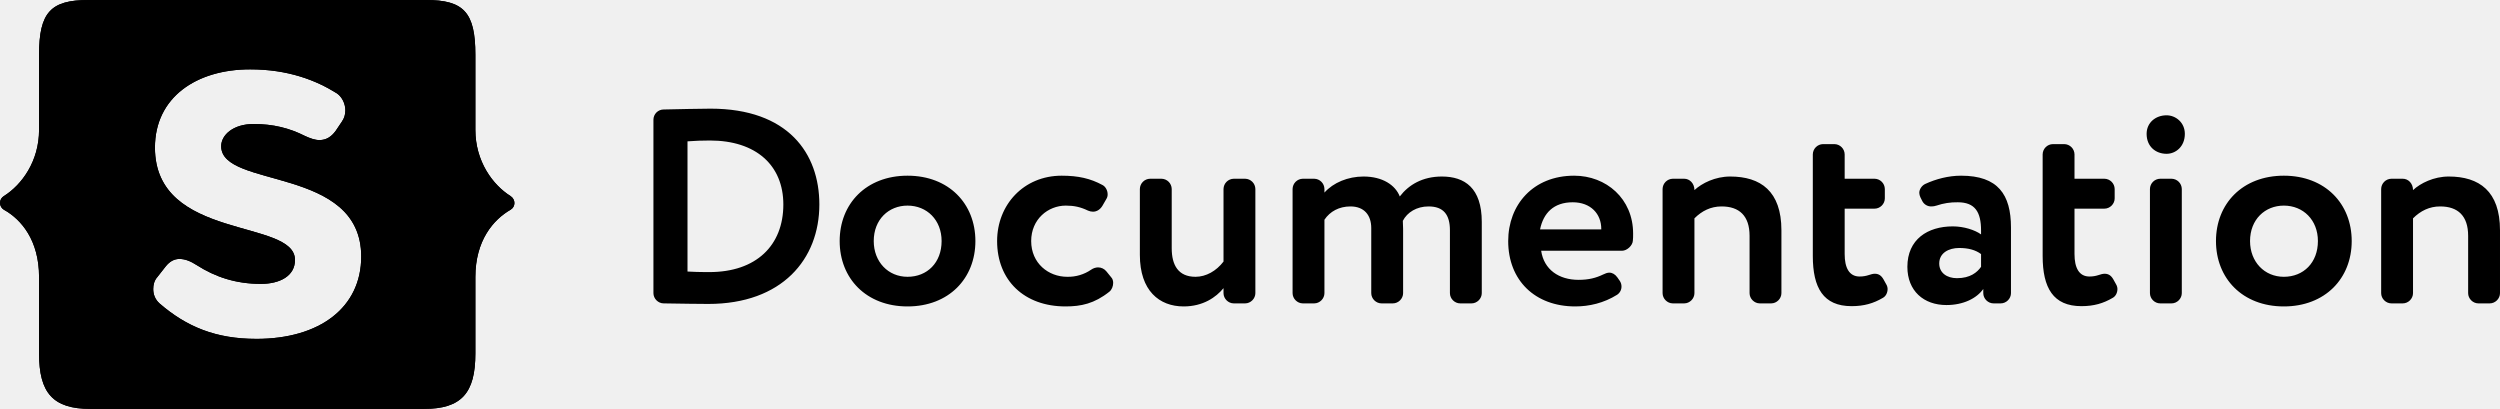
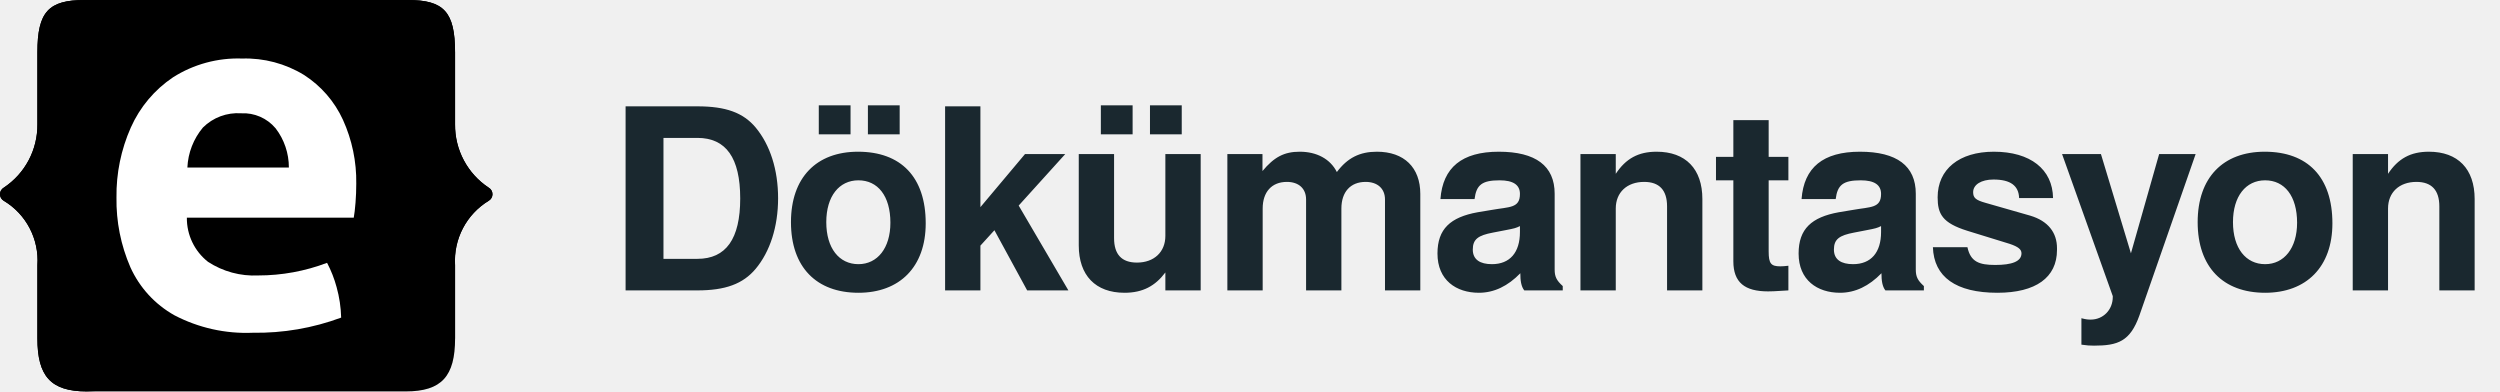
- <svg xmlns="http://www.w3.org/2000/svg" xmlns:xlink="http://www.w3.org/1999/xlink" viewbox="0 0 192 31">
-   <defs>
-     <path d="M32.143 31c2.85 0 3.896-1.217 3.896-4.195v-5.802c0-2.77 1.36-4.35 2.667-5.102.392-.233.392-.777 0-1.036-1.36-.854-2.667-2.641-2.667-5.024V4.144c0-3.212-.89-4.144-3.74-4.144H6.7C3.85 0 2.961.932 2.961 4.144V9.84c0 2.383-1.307 4.17-2.667 5.024a.603.603 0 000 1.036c1.308.726 2.667 2.305 2.667 5.102v5.802C2.961 29.783 4.007 31 6.857 31h25.286zm-12.708-5.31c-3.06 0-5.282-.906-7.348-2.693-.34-.31-.47-.699-.47-1.087 0-.311.078-.648.313-.907l.628-.802c.313-.389.653-.57 1.046-.57.444 0 .862.181 1.307.466 1.412.906 2.98 1.424 4.864 1.424 1.438 0 2.588-.595 2.588-1.813 0-3.16-10.616-1.424-10.616-8.52 0-3.807 3.138-5.93 7.217-5.93 2.876 0 4.994.828 6.563 1.812.392.26.654.777.654 1.295 0 .31-.079.596-.262.855l-.47.699c-.34.466-.732.7-1.23.7-.34 0-.705-.13-1.097-.312-1.177-.595-2.406-.906-3.897-.906-1.542 0-2.457.829-2.457 1.683 0 3.238 10.616 1.477 10.616 8.365 0 3.86-3.138 6.242-7.95 6.242z" id="a" />
-   </defs>
-   <g fill-rule="nonzero" fill="none">
-     <g>
-       <use fill="#000" xlink:href="#a" />
-       <use fill="currentColor" xlink:href="#a" />
+ <svg xmlns="http://www.w3.org/2000/svg" width="198" height="31" viewBox="0 0 198 31">
+   <g transform="translate(-859 -559)">
+     <g transform="translate(859 559)">
+       <path d="M32.143,31c2.85,0,3.9-1.217,3.9-4.195V21a5.563,5.563,0,0,1,2.667-5.1.6.6,0,0,0,0-1.036,5.938,5.938,0,0,1-2.667-5.024v-5.7C36.039.932,35.149,0,32.3,0H6.7C3.85,0,2.961.932,2.961,4.144v5.7A5.938,5.938,0,0,1,.294,14.864a.6.6,0,0,0,0,1.036A5.5,5.5,0,0,1,2.961,21v5.8c0,2.979,1.046,4.2,3.9,4.2H32.143ZM19.435,25.69A10.477,10.477,0,0,1,12.087,23a1.425,1.425,0,0,1-.47-1.087A1.328,1.328,0,0,1,11.93,21l.628-.8a1.311,1.311,0,0,1,1.046-.57,2.438,2.438,0,0,1,1.307.466,8.725,8.725,0,0,0,4.864,1.424c1.438,0,2.588-.595,2.588-1.813,0-3.16-10.616-1.424-10.616-8.52,0-3.807,3.138-5.93,7.217-5.93A12.025,12.025,0,0,1,25.527,7.07a1.591,1.591,0,0,1,.654,1.3,1.439,1.439,0,0,1-.262.855l-.47.7a1.469,1.469,0,0,1-1.23.7,2.715,2.715,0,0,1-1.1-.312,8.315,8.315,0,0,0-3.9-.906c-1.542,0-2.457.829-2.457,1.683,0,3.238,10.616,1.477,10.616,8.365,0,3.86-3.138,6.242-7.95,6.242Z" />
+       <path d="M36.039,26.805V21a5.563,5.563,0,0,1,2.667-5.1.6.6,0,0,0,0-1.036,5.938,5.938,0,0,1-2.667-5.024v-5.7C36.039.932,35.149,0,32.3,0H6.7C3.85,0,2.961.932,2.961,4.144v5.7A5.938,5.938,0,0,1,.294,14.864a.6.6,0,0,0,0,1.036A5.5,5.5,0,0,1,2.961,21v5.8c0,2.979,1.046,4.2,3.9,4.2C6.857,31,36.039,29.783,36.039,26.805Z" />
+       <g transform="translate(-92.112 -74.274)">
+         <g transform="translate(101.339 78.904)">
+           <path d="M4.013-29.965a9.372,9.372,0,0,1,3.343-3.976,9.586,9.586,0,0,1,5.472-1.486,8.858,8.858,0,0,1,4.9,1.3,8.34,8.34,0,0,1,3.085,3.554,11.776,11.776,0,0,1,1.054,5.06q0,.763-.059,1.506t-.14,1.185H8.451a4.385,4.385,0,0,0,1.672,3.494,6.683,6.683,0,0,0,3.98,1.081,15.357,15.357,0,0,0,5.452-1,9.372,9.372,0,0,1,.756,1.928,9.949,9.949,0,0,1,.36,2.41,19.235,19.235,0,0,1-7,1.2,12.278,12.278,0,0,1-6.208-1.385A8.247,8.247,0,0,1,3.976-18.9a13.308,13.308,0,0,1-1.1-5.52A13.215,13.215,0,0,1,4.013-29.965Zm11.462.06a3.334,3.334,0,0,0-2.726-1.185,3.907,3.907,0,0,0-3.024,1.125,5.308,5.308,0,0,0-1.234,3.172h8.039a5.086,5.086,0,0,0-1.055-3.114Z" transform="translate(-2.878 35.433)" fill="#fff" />
+         </g>
+       </g>
    </g>
-     <path d="M53.695 23.042c5.607 0 8.421-3.402 8.421-7.539 0-3.885-2.373-7.266-8.253-7.266-.861 0-2.394.042-3.549.063a.775.775 0 00-.777.777v13.146c0 .42.357.777.777.777 1.365.021 2.646.042 3.381.042zm.084-2.415h-.271a25.403 25.403 0 01-1.388-.042v-9.87a22.599 22.599 0 011.701-.063c3.507 0 5.565 1.89 5.565 4.851 0 3.108-2.058 5.124-5.607 5.124zm15.022 2.604c3.13 0 5.145-2.121 5.145-4.956 0-2.835-2.016-4.956-5.145-4.956-3.129 0-5.145 2.121-5.145 4.956 0 2.835 2.016 4.956 5.145 4.956zm0-2.247c-1.47 0-2.562-1.134-2.562-2.709 0-1.638 1.134-2.688 2.562-2.688 1.47 0 2.583 1.092 2.583 2.688 0 1.638-1.092 2.709-2.583 2.709zm11.978 2.247c1.176 0 2.184-.21 3.318-1.113.189-.147.294-.42.294-.672 0-.147-.042-.315-.147-.42l-.357-.441a.815.815 0 00-.651-.315.961.961 0 00-.504.168 3.085 3.085 0 01-1.827.546c-1.428 0-2.73-1.029-2.73-2.709 0-1.659 1.28-2.688 2.625-2.688.63 0 1.113.105 1.68.378a.953.953 0 00.378.084c.294 0 .546-.168.714-.441l.315-.546a.616.616 0 00.084-.336c0-.273-.147-.567-.378-.693-.924-.504-1.848-.714-3.108-.714-2.877 0-4.893 2.205-4.893 4.956 0 2.982 2.058 4.956 5.187 4.956zm8.953 0c1.47 0 2.457-.693 3.024-1.386v.378c0 .42.357.777.777.777h.861c.42 0 .777-.357.777-.777v-7.896a.789.789 0 00-.777-.777h-.861a.789.789 0 00-.777.777v5.502c-.546.714-1.323 1.155-2.121 1.155-1.323 0-1.806-.903-1.806-2.163v-4.494a.789.789 0 00-.777-.777h-.861a.789.789 0 00-.777.777v4.998c0 2.709 1.47 3.906 3.318 3.906zM99.63 23c.42 0 .777-.357.777-.777v-5.565c.42-.63 1.113-1.008 1.974-1.008 1.03 0 1.575.651 1.575 1.638v4.935c0 .42.357.777.777.777h.861c.42 0 .777-.357.777-.777v-4.788l-.002-.139-.011-.307a7.098 7.098 0 01-.008-.247c.336-.651 1.05-1.092 1.953-1.092 1.134 0 1.617.63 1.617 1.806v4.767c0 .42.357.777.777.777h.861c.42 0 .777-.357.777-.777v-5.397c0-2.583-1.302-3.444-3.024-3.444-1.47 0-2.52.63-3.192 1.512-.336-.861-1.302-1.512-2.75-1.512-1.177 0-2.29.462-2.962 1.218v-.273a.789.789 0 00-.777-.777h-.86a.789.789 0 00-.778.777v7.896c0 .42.357.777.777.777h.861zm19.79.231c1.05 0 2.163-.252 3.17-.882a.74.74 0 00.337-.63.757.757 0 00-.126-.42l-.19-.273c-.167-.231-.377-.357-.608-.357-.147 0-.315.063-.483.147-.525.252-1.071.399-1.848.399-1.491 0-2.625-.777-2.835-2.205h6.132c.378 0 .798-.399.819-.756.02-.168.02-.336.02-.546 0-2.646-2.036-4.389-4.472-4.389-3.108 0-4.998 2.205-4.998 4.956 0 2.982 2.037 4.956 5.082 4.956zm1.974-5.838h-4.641c.252-1.239 1.029-2.058 2.478-2.058 1.365 0 2.163.882 2.163 2.016v.042zM127.68 23c.42 0 .777-.357.777-.777v-5.67c.567-.567 1.239-.903 2.058-.903 1.344 0 2.121.714 2.121 2.226v4.347c0 .42.357.777.777.777h.861c.42 0 .777-.357.777-.777v-4.767c0-2.961-1.575-4.074-3.885-4.074-1.134 0-2.142.504-2.709 1.029 0-.504-.357-.861-.777-.861h-.861a.789.789 0 00-.777.777v7.896c0 .42.357.777.777.777h.861zm12.691.21c.945 0 1.66-.21 2.373-.63.231-.126.357-.399.357-.672a.708.708 0 00-.105-.357l-.21-.378c-.168-.294-.378-.42-.65-.42-.148 0-.295.042-.484.105s-.42.105-.672.105c-.798 0-1.134-.672-1.134-1.701v-3.444h2.268c.42 0 .777-.357.777-.777v-.714a.789.789 0 00-.777-.777h-2.268v-1.848a.789.789 0 00-.777-.777h-.86a.789.789 0 00-.778.777v7.707c0 2.415.798 3.801 2.94 3.801zm7.19-.084c1.28 0 2.289-.504 2.793-1.218v.315c0 .42.357.777.777.777h.546c.42 0 .777-.357.777-.777v-4.977c0-2.499-.987-3.927-3.78-3.927-.966 0-1.911.252-2.73.63-.252.126-.441.399-.441.672a.88.88 0 00.084.336l.126.252a.757.757 0 00.714.441c.126 0 .252-.021.378-.063a4.742 4.742 0 011.617-.252c1.323 0 1.764.756 1.764 2.142v.294c-.462-.336-1.302-.609-2.142-.609-1.911 0-3.444.987-3.444 3.066 0 1.827 1.239 2.898 2.96 2.898zm.798-2.037c-.756 0-1.344-.399-1.344-1.113 0-.798.714-1.176 1.512-1.176.693 0 1.239.147 1.659.462v.966c-.294.42-.82.861-1.827.861zm9.436 2.121c.945 0 1.659-.21 2.373-.63.231-.126.357-.399.357-.672a.708.708 0 00-.105-.357l-.21-.378c-.168-.294-.378-.42-.651-.42-.147 0-.294.042-.483.105s-.42.105-.672.105c-.798 0-1.134-.672-1.134-1.701v-3.444h2.268c.42 0 .777-.357.777-.777v-.714a.789.789 0 00-.777-.777h-2.268v-1.848a.789.789 0 00-.777-.777h-.861a.789.789 0 00-.777.777v7.707c0 2.415.798 3.801 2.94 3.801zm6.454-11.55c.693 0 1.386-.546 1.386-1.512 0-.861-.693-1.407-1.386-1.407-.819 0-1.512.546-1.512 1.407 0 .966.693 1.512 1.512 1.512zm.378 11.34c.42 0 .777-.357.777-.777v-7.896a.789.789 0 00-.777-.777h-.86a.789.789 0 00-.778.777v7.896c0 .42.357.777.777.777h.861zm8.513.231c3.129 0 5.145-2.121 5.145-4.956 0-2.835-2.016-4.956-5.145-4.956-3.13 0-5.145 2.121-5.145 4.956 0 2.835 2.016 4.956 5.145 4.956zm0-2.247c-1.47 0-2.562-1.134-2.562-2.709 0-1.638 1.134-2.688 2.562-2.688 1.47 0 2.583 1.092 2.583 2.688 0 1.638-1.092 2.709-2.583 2.709zM182.156 23c.42 0 .777-.357.777-.777v-5.67c.567-.567 1.239-.903 2.058-.903 1.344 0 2.121.714 2.121 2.226v4.347c0 .42.357.777.777.777h.861c.42 0 .777-.357.777-.777v-4.767c0-2.961-1.575-4.074-3.885-4.074-1.134 0-2.142.504-2.709 1.029 0-.504-.357-.861-.777-.861h-.861a.789.789 0 00-.777.777v7.896c0 .42.357.777.777.777h.861z" fill="currentColor" />
+     <text transform="translate(907 582)" fill="#1a282f" font-size="20" font-family="HelveticaNeue-Bold, Helvetica Neue" font-weight="700" letter-spacing="-0.025em">
+       <tspan x="0" y="0">Dökümantasyon</tspan>
+     </text>
  </g>
</svg>
